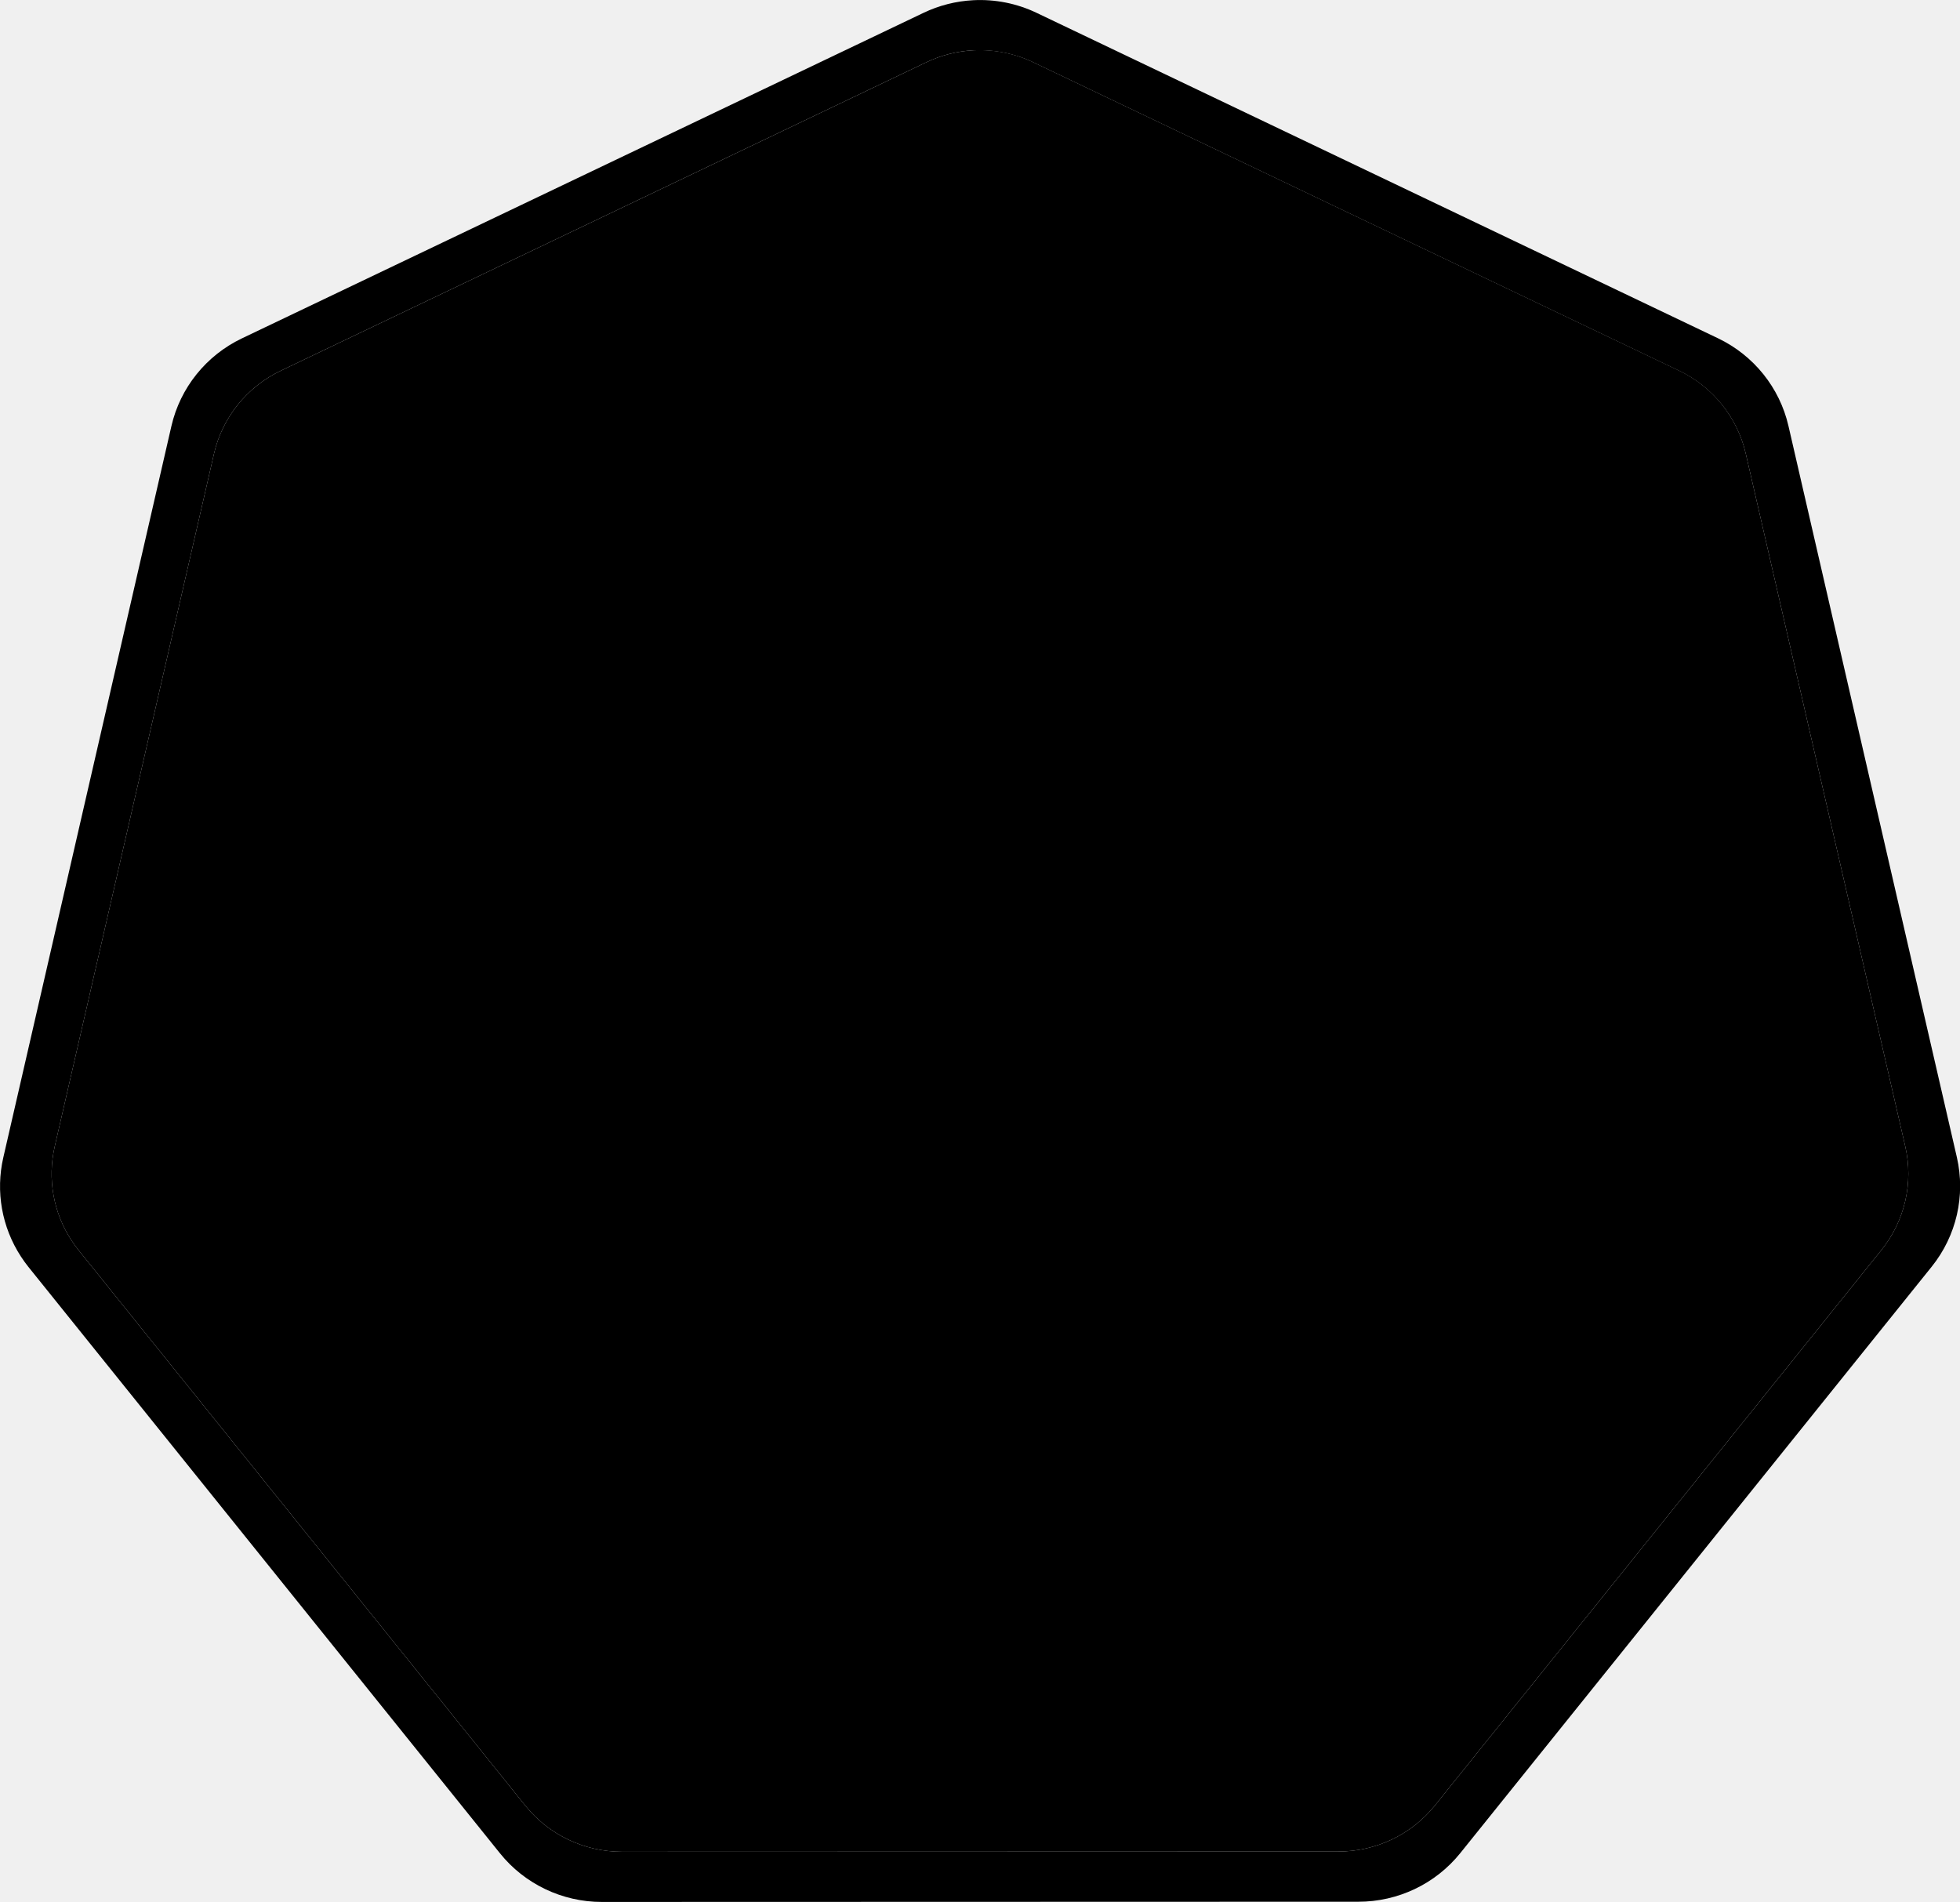
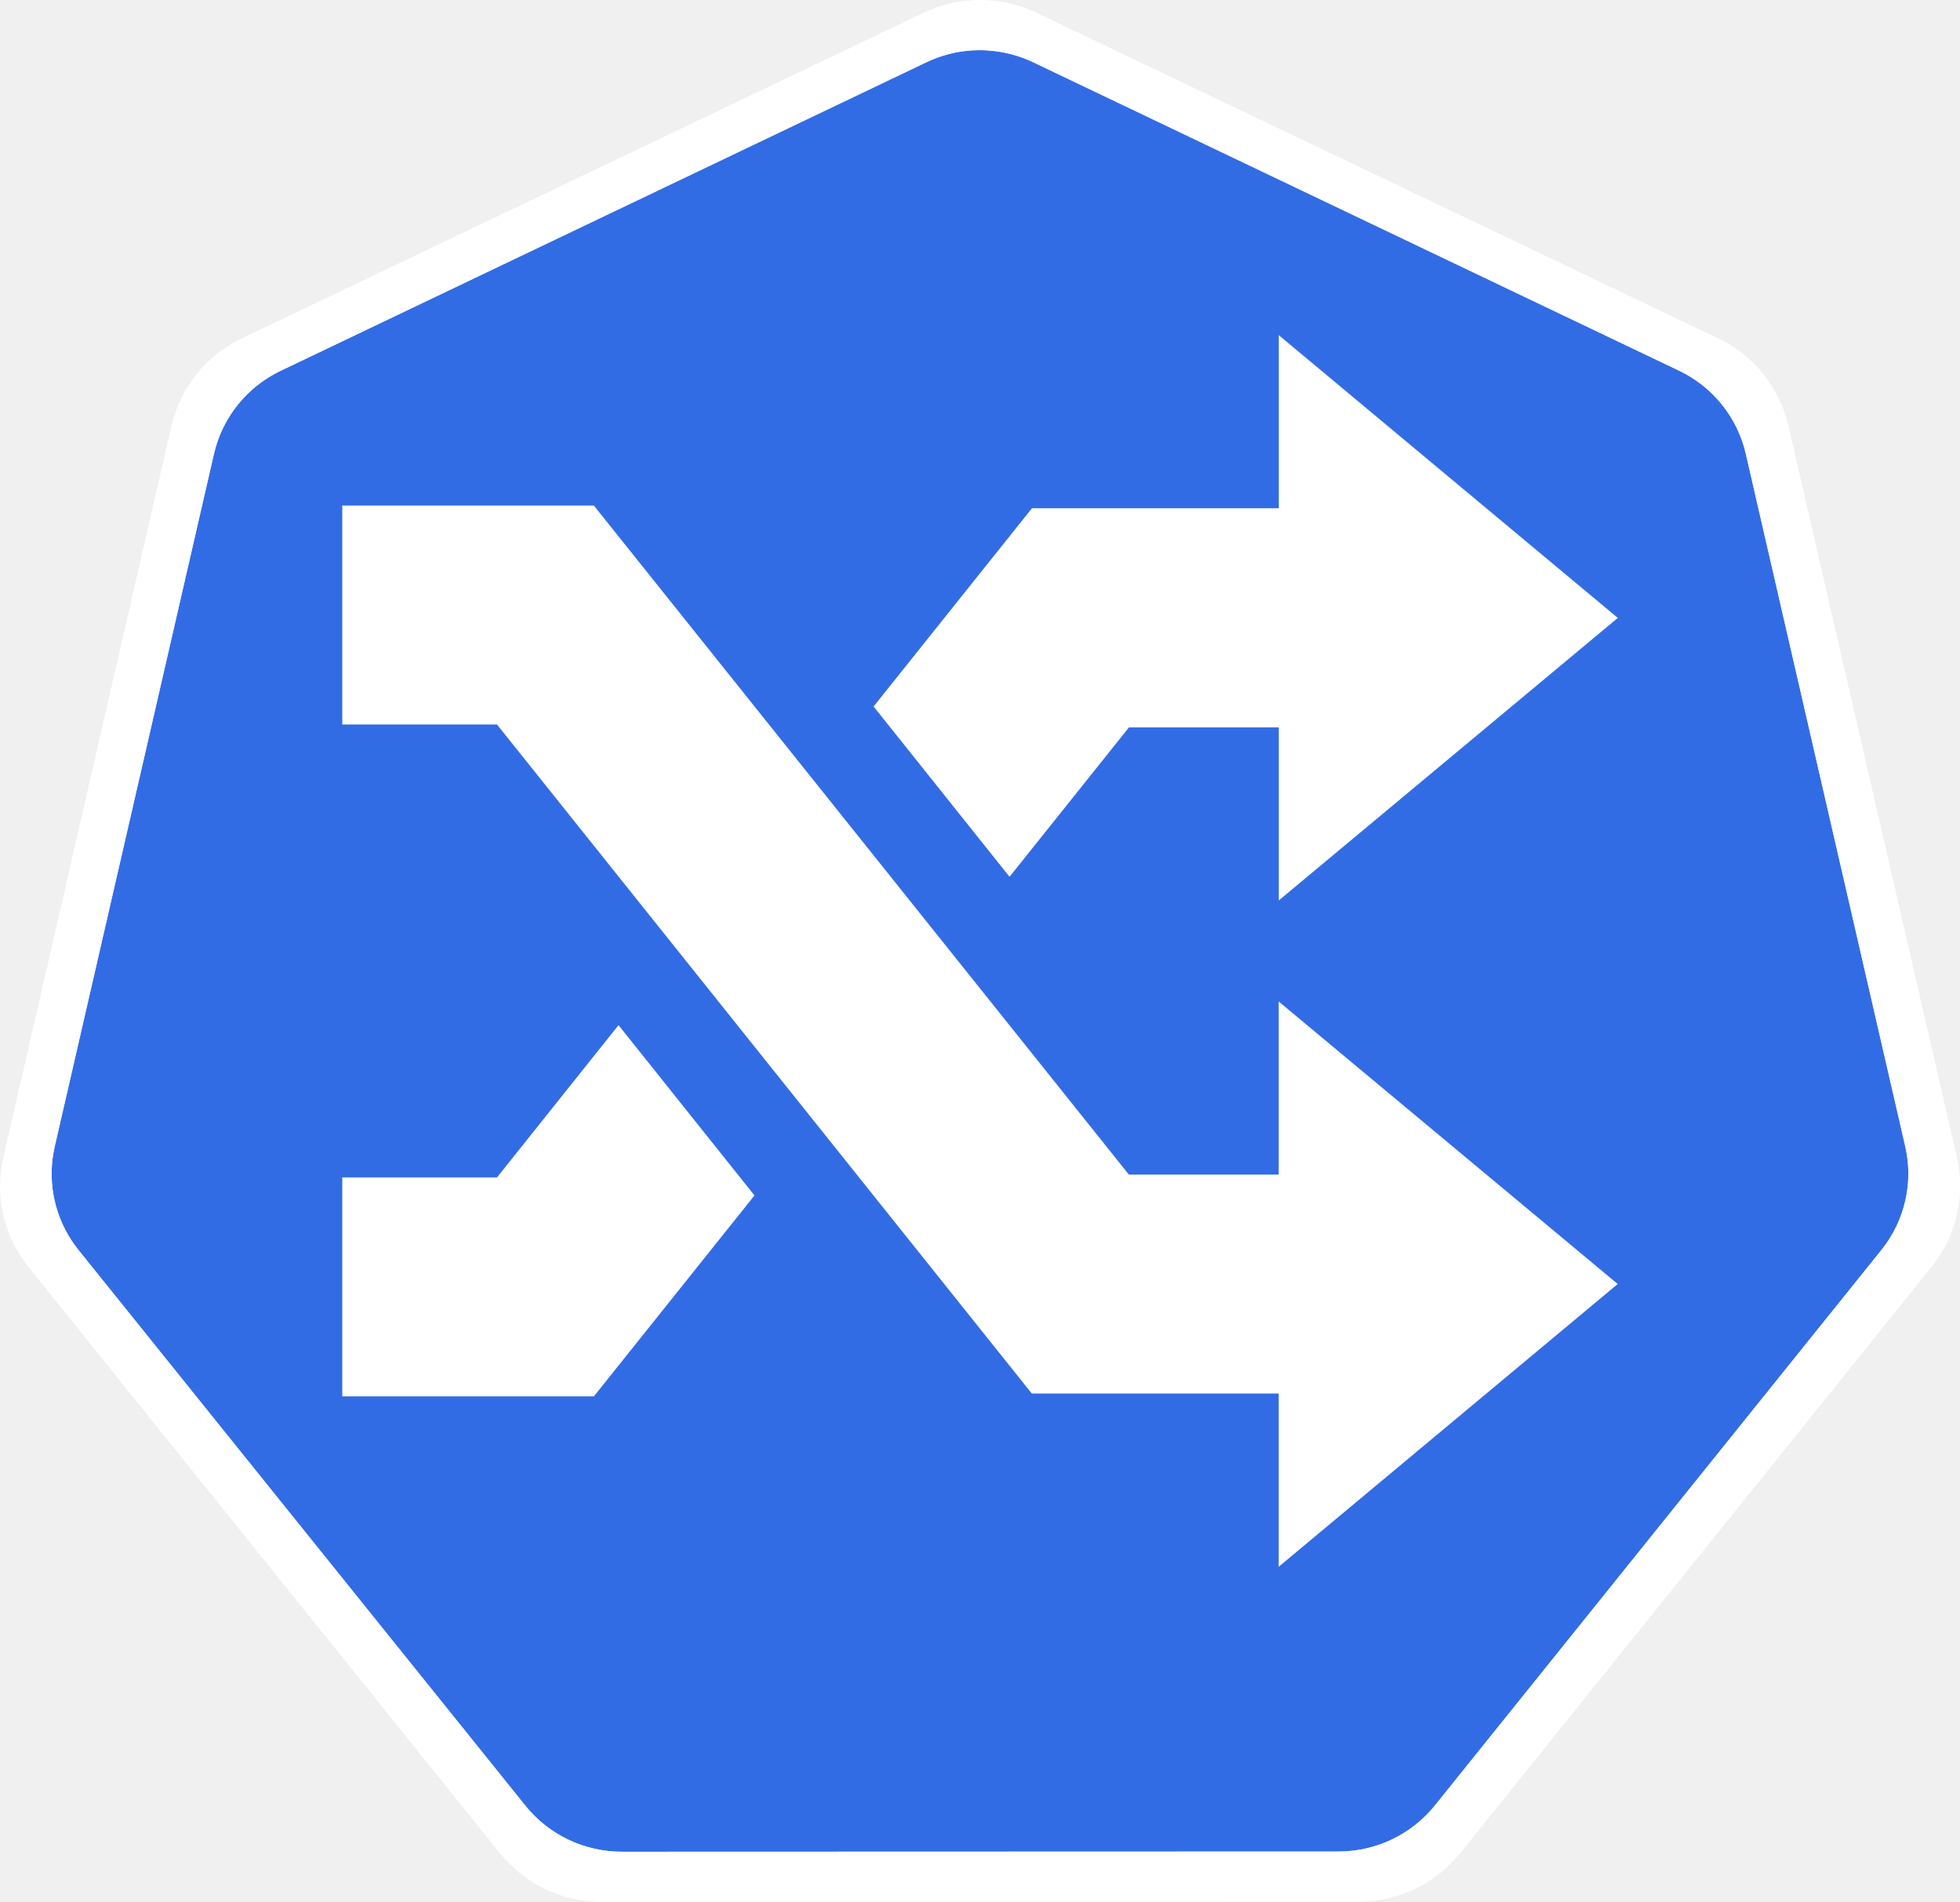
<svg xmlns="http://www.w3.org/2000/svg" width="18.035mm" height="17.5mm" viewBox="0 0 18.035 17.5" version="1.1" id="svg13826">
  <defs id="defs13820" />
  <g id="layer1" transform="translate(-0.9926264,-1.174181)">
    <g id="g70" transform="matrix(1.014889,0,0,1.014889,16.90215,-2.698726)">
-       <path id="path3055" d="m -6.849,4.272 a 1.119,1.11 0 0 0 -0.429,0.109 l -5.852,2.796 a 1.119,1.11 0 0 0 -0.606,0.753 l -1.444,6.281 a 1.119,1.11 0 0 0 0.152,0.851 1.119,1.11 0 0 0 0.064,0.088 l 4.051,5.037 a 1.119,1.11 0 0 0 0.875,0.418 l 6.496,-0.002 a 1.119,1.11 0 0 0 0.875,-0.417 L 1.382,15.149 A 1.119,1.11 0 0 0 1.598,14.21 L 0.152,7.929 A 1.119,1.11 0 0 0 -0.453,7.176 L -6.307,4.381 A 1.119,1.11 0 0 0 -6.849,4.272 Z" /> fill="#326ce5" fill-opacity="1" stroke="none" stroke-width="0"
-       <path id="path3054-2-9" d="M -6.852,3.818 A 1.181,1.172 0 0 0 -7.304,3.933 l -6.179,2.951 a 1.181,1.172 0 0 0 -0.639,0.795 l -1.524,6.631 a 1.181,1.172 0 0 0 0.16,0.899 1.181,1.172 0 0 0 0.067,0.093 l 4.276,5.317 a 1.181,1.172 0 0 0 0.924,0.441 l 6.858,-0.002 a 1.181,1.172 0 0 0 0.924,-0.44 l 4.275,-5.318 a 1.181,1.172 0 0 0 0.228,-0.991 L 0.539,7.678 A 1.181,1.172 0 0 0 -0.1,6.883 L -6.279,3.932 A 1.181,1.172 0 0 0 -6.852,3.818 Z m 0.003,0.455 a 1.119,1.11 0 0 1 0.543,0.109 l 5.853,2.795 A 1.119,1.11 0 0 1 0.152,7.929 L 1.598,14.21 a 1.119,1.11 0 0 1 -0.216,0.939 l -4.049,5.037 a 1.119,1.11 0 0 1 -0.875,0.417 l -6.496,0.002 a 1.119,1.11 0 0 1 -0.875,-0.418 l -4.051,-5.037 a 1.119,1.11 0 0 1 -0.064,-0.088 1.119,1.11 0 0 1 -0.152,-0.851 l 1.444,-6.281 a 1.119,1.11 0 0 1 0.606,-0.753 l 5.852,-2.796 a 1.119,1.11 0 0 1 0.429,-0.109 z" /> fill="#ffffff" fill-opacity="1" fill-rule="nonzero" stroke="none" stroke-width="0"
+       <path id="path3055" d="m -6.849,4.272 a 1.119,1.11 0 0 0 -0.429,0.109 l -5.852,2.796 a 1.119,1.11 0 0 0 -0.606,0.753 l -1.444,6.281 a 1.119,1.11 0 0 0 0.152,0.851 1.119,1.11 0 0 0 0.064,0.088 l 4.051,5.037 a 1.119,1.11 0 0 0 0.875,0.418 l 6.496,-0.002 a 1.119,1.11 0 0 0 0.875,-0.417 L 1.382,15.149 A 1.119,1.11 0 0 0 1.598,14.21 L 0.152,7.929 A 1.119,1.11 0 0 0 -0.453,7.176 L -6.307,4.381 A 1.119,1.11 0 0 0 -6.849,4.272 Z" fill="#326ce5" fill-opacity="1" stroke="none" stroke-width="0" stroke-opacity="1" />
+       <path id="path3054-2-9" d="M -6.852,3.818 A 1.181,1.172 0 0 0 -7.304,3.933 l -6.179,2.951 a 1.181,1.172 0 0 0 -0.639,0.795 l -1.524,6.631 a 1.181,1.172 0 0 0 0.16,0.899 1.181,1.172 0 0 0 0.067,0.093 l 4.276,5.317 a 1.181,1.172 0 0 0 0.924,0.441 l 6.858,-0.002 a 1.181,1.172 0 0 0 0.924,-0.44 l 4.275,-5.318 a 1.181,1.172 0 0 0 0.228,-0.991 L 0.539,7.678 A 1.181,1.172 0 0 0 -0.1,6.883 L -6.279,3.932 A 1.181,1.172 0 0 0 -6.852,3.818 Z m 0.003,0.455 a 1.119,1.11 0 0 1 0.543,0.109 l 5.853,2.795 A 1.119,1.11 0 0 1 0.152,7.929 L 1.598,14.21 a 1.119,1.11 0 0 1 -0.216,0.939 l -4.049,5.037 a 1.119,1.11 0 0 1 -0.875,0.417 l -6.496,0.002 a 1.119,1.11 0 0 1 -0.875,-0.418 l -4.051,-5.037 a 1.119,1.11 0 0 1 -0.064,-0.088 1.119,1.11 0 0 1 -0.152,-0.851 l 1.444,-6.281 a 1.119,1.11 0 0 1 0.606,-0.753 l 5.852,-2.796 a 1.119,1.11 0 0 1 0.429,-0.109 z" fill="#ffffff" fill-opacity="1" fill-rule="nonzero" stroke="none" stroke-width="0" />
    </g>
-     <path id="path7709" pointer-events="none" d="m 12.758,13.997 -2.271,0 -4.921,-6.156 -1.424,0 0,-2.015 2.315,0 4.923,6.156 1.378,0 0,-1.593 3.12,2.6 -3.12,2.602 z m -2.476,-4.755 1.099,-1.375 1.378,0 0,1.593 3.12,-2.6 -3.12,-2.602 0,1.593 -2.271,0 -1.457,1.824 z m -3.598,1.365 -1.118,1.401 -1.424,0 0,2.015 2.315,0 1.478,-1.849 z" /> fill="#ffffff" fill-opacity="1" stroke="none"
+     <path id="path7709" pointer-events="none" d="m 12.758,13.997 -2.271,0 -4.921,-6.156 -1.424,0 0,-2.015 2.315,0 4.923,6.156 1.378,0 0,-1.593 3.12,2.6 -3.12,2.602 z m -2.476,-4.755 1.099,-1.375 1.378,0 0,1.593 3.12,-2.6 -3.12,-2.602 0,1.593 -2.271,0 -1.457,1.824 z m -3.598,1.365 -1.118,1.401 -1.424,0 0,2.015 2.315,0 1.478,-1.849 z" fill="#ffffff" fill-opacity="1" stroke="none" stroke-width="0.21" />
  </g>
</svg>
